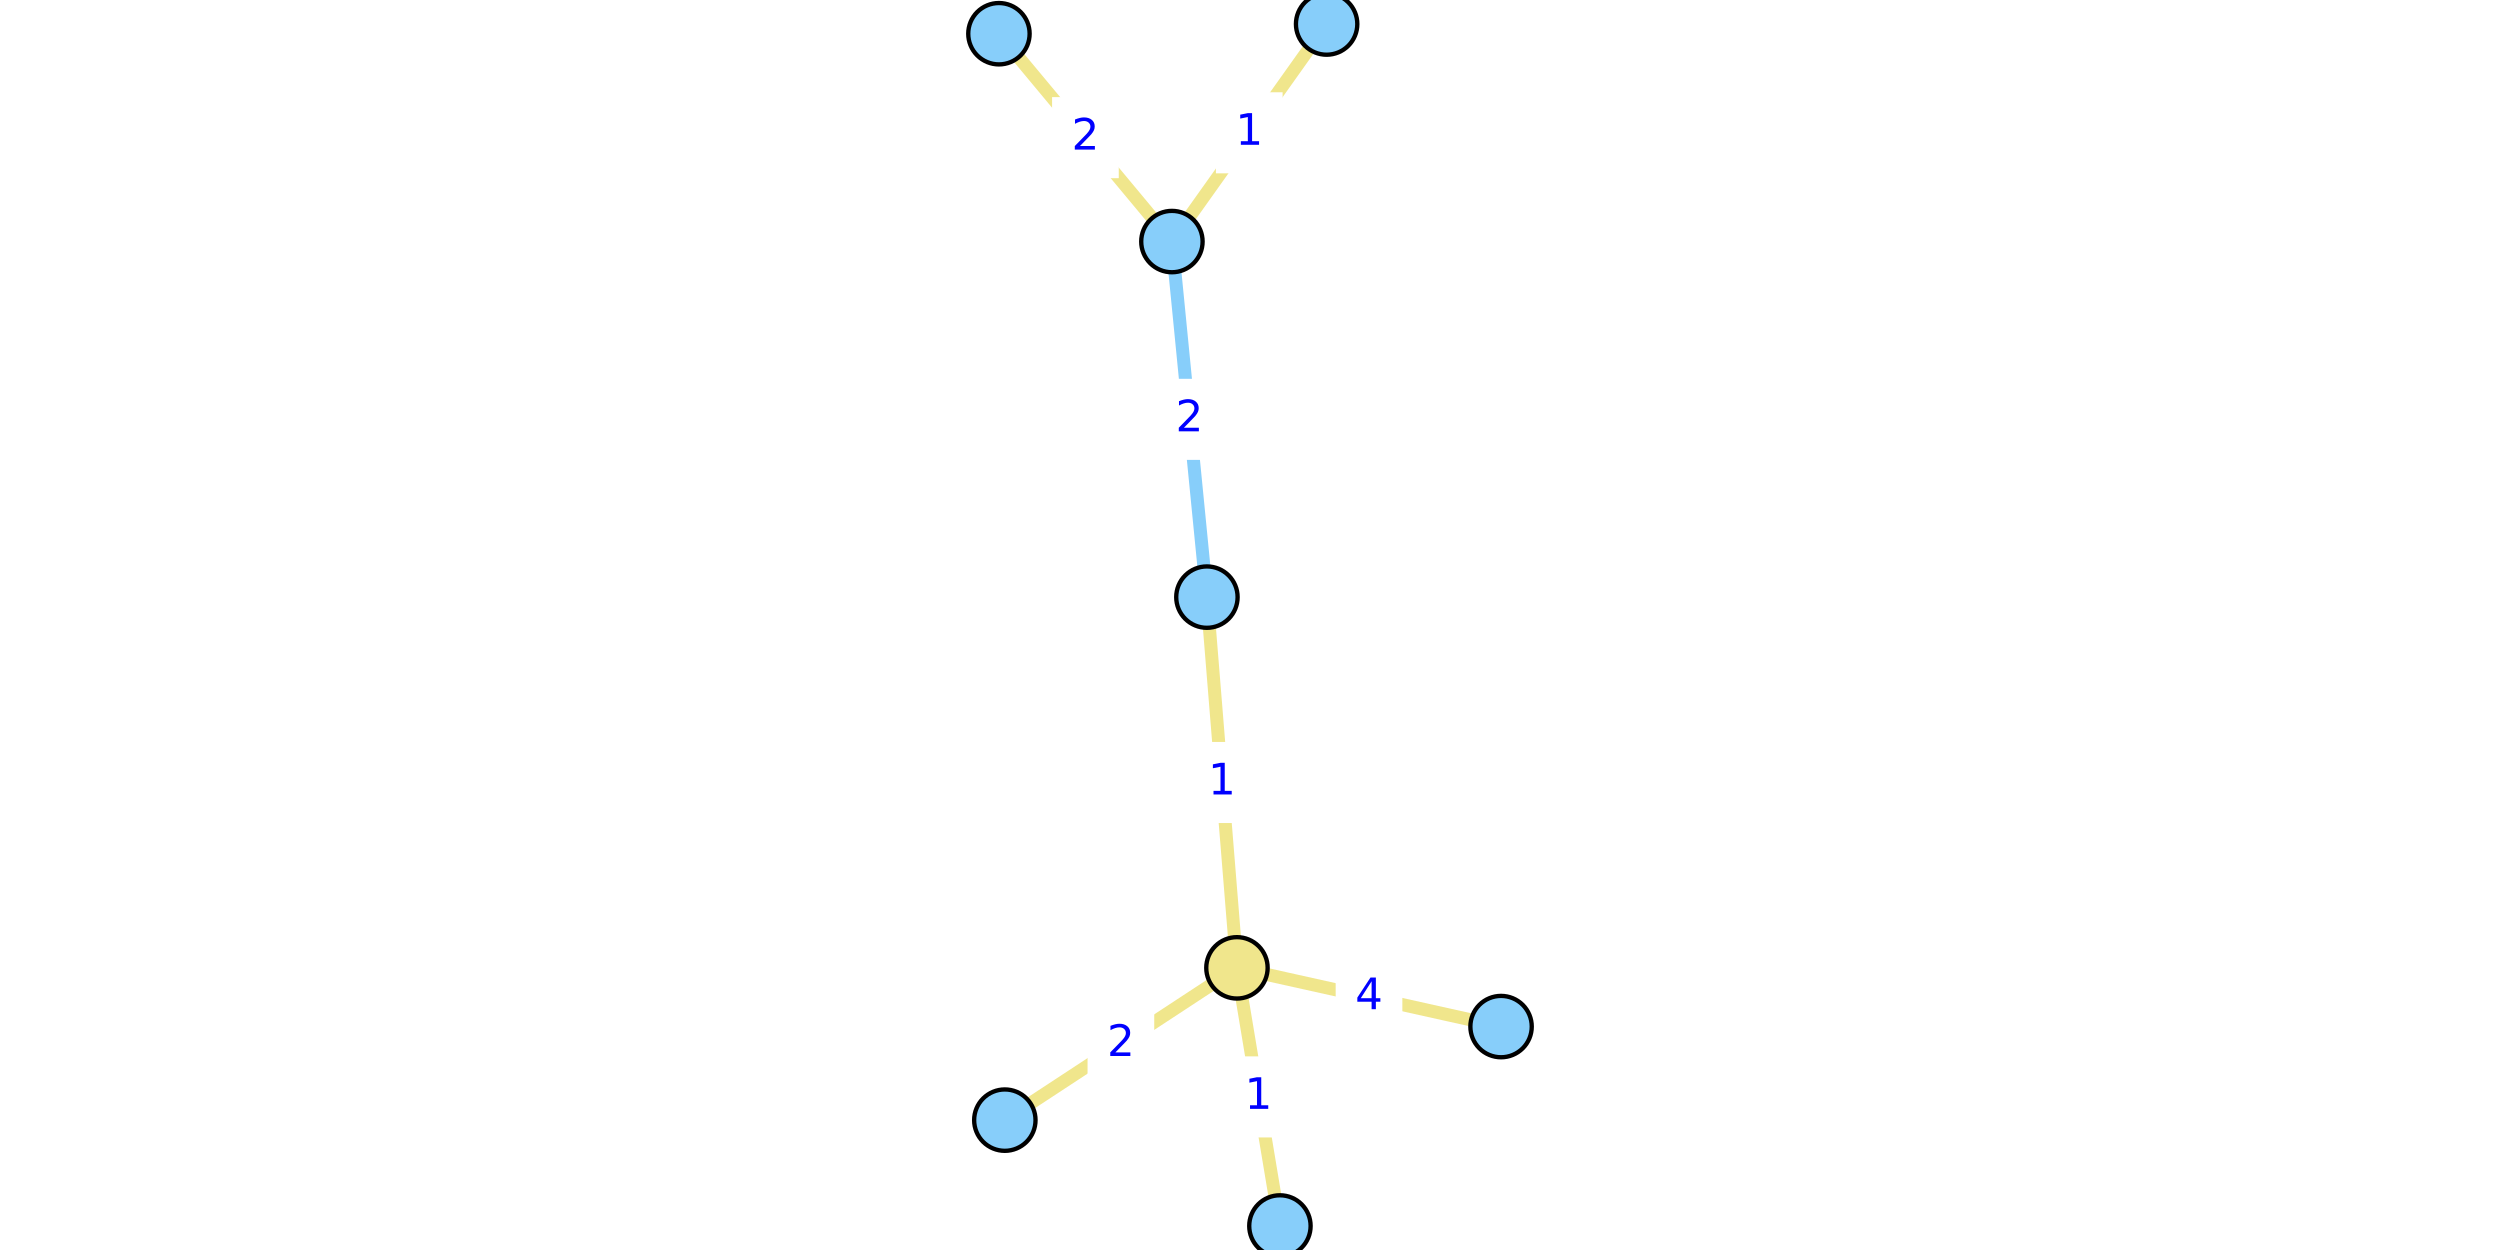
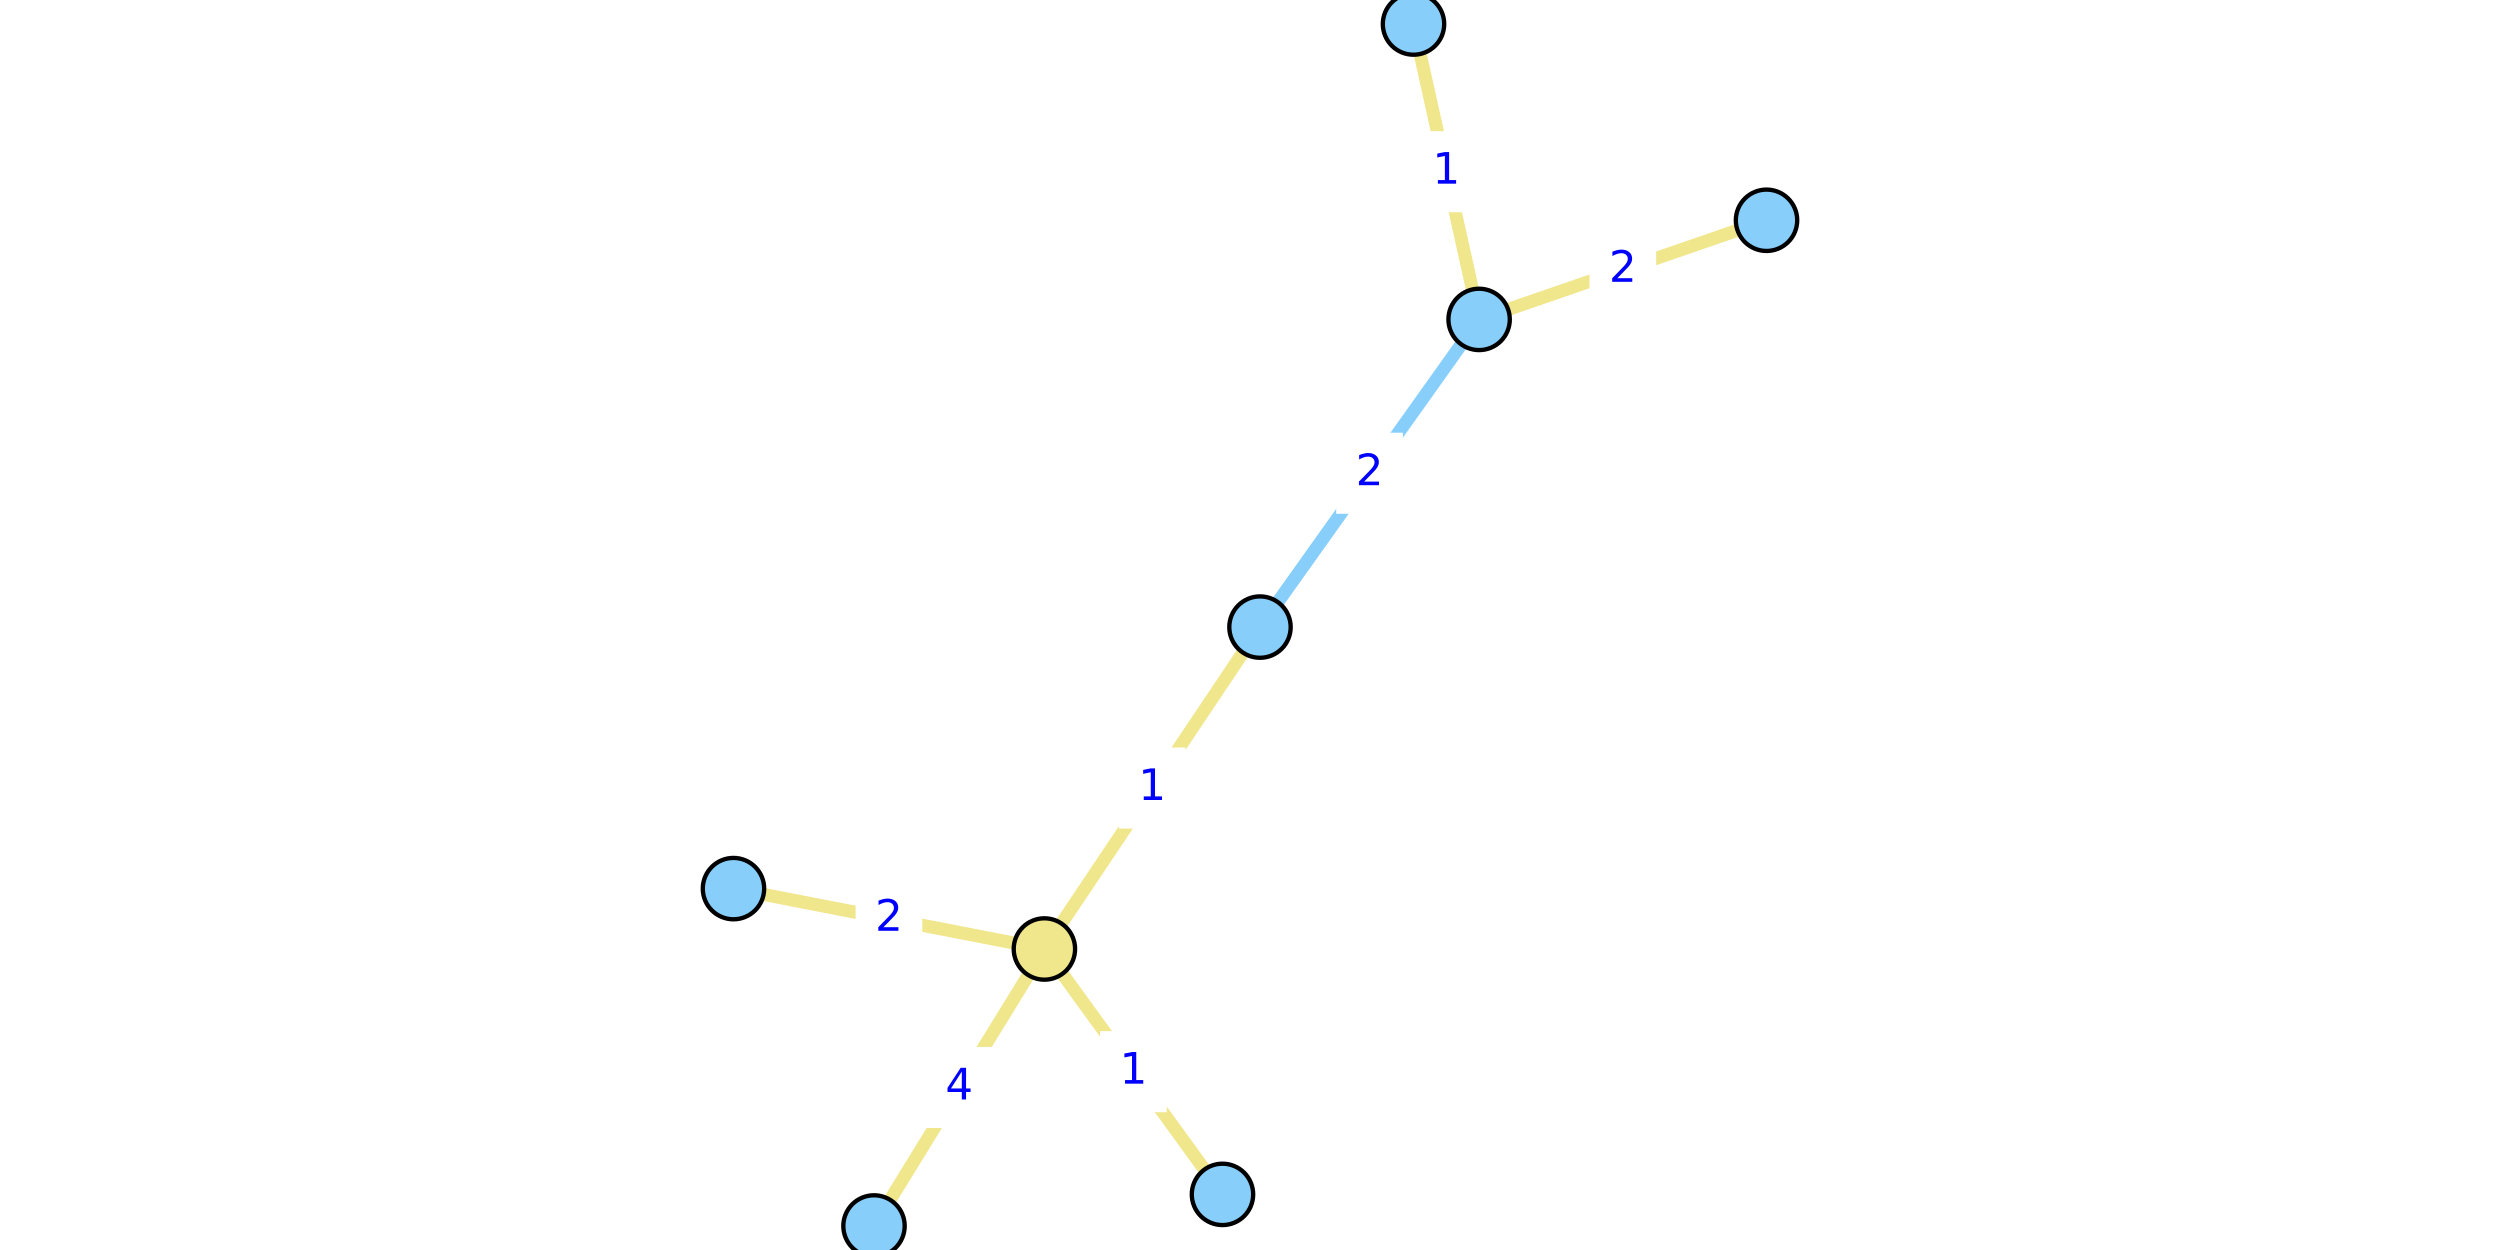
<svg xmlns="http://www.w3.org/2000/svg" xmlns:xlink="http://www.w3.org/1999/xlink" width="576pt" height="288pt" viewBox="0 0 576 288" version="1.1">
  <defs>
    <style type="text/css">*{stroke-linejoin: round; stroke-linecap: butt}</style>
  </defs>
  <g id="figure_1">
    <g id="patch_1">
      <path d="M 0 288  L 576 288  L 576 0  L 0 0  z " style="fill: #ffffff" />
    </g>
    <g id="axes_1">
      <g id="patch_2">
-         <path d="M 227.841 288  L 348.159 288  L 348.159 0  L 227.841 0  z " style="fill: #ffffff" />
+         <path d="M 164.232 288  L 411.768 288  L 411.768 0  L 164.232 0  z " style="fill: #ffffff" />
      </g>
      <g id="matplotlib.axis_1" />
      <g id="matplotlib.axis_2" />
      <g id="line2d_1">
-         <path d="M 270.008 55.657  L 278.073 137.577  " clip-path="url(#p3fb03a6198)" style="fill: none; stroke: #87cefa; stroke-width: 3; stroke-linecap: square" />
+         <path d="M 340.787 73.591  L 290.302 144.483  " clip-path="url(#pdcb15c622c)" style="fill: none; stroke: #87cefa; stroke-width: 3; stroke-linecap: square" />
      </g>
      <g id="line2d_2">
-         <path d="M 231.514 258.08  L 284.993 222.992  " clip-path="url(#p3fb03a6198)" style="fill: none; stroke: #f0e68c; stroke-width: 3; stroke-linecap: square" />
+         <path d="M 168.993 204.736  L 240.629 218.648  " clip-path="url(#pdcb15c622c)" style="fill: none; stroke: #f0e68c; stroke-width: 3; stroke-linecap: square" />
      </g>
      <g id="line2d_3">
-         <path d="M 345.845 236.525  L 284.993 222.992  " clip-path="url(#p3fb03a6198)" style="fill: none; stroke: #f0e68c; stroke-width: 3; stroke-linecap: square" />
+         <path d="M 201.371 282.462  L 240.629 218.648  " clip-path="url(#pdcb15c622c)" style="fill: none; stroke: #f0e68c; stroke-width: 3; stroke-linecap: square" />
      </g>
      <g id="line2d_4">
-         <path d="M 284.993 222.992  L 294.894 282.462  " clip-path="url(#p3fb03a6198)" style="fill: none; stroke: #f0e68c; stroke-width: 3; stroke-linecap: square" />
+         <path d="M 240.629 218.648  L 281.66 275.186  " clip-path="url(#pdcb15c622c)" style="fill: none; stroke: #f0e68c; stroke-width: 3; stroke-linecap: square" />
      </g>
      <g id="line2d_5">
-         <path d="M 284.993 222.992  L 278.073 137.577  " clip-path="url(#p3fb03a6198)" style="fill: none; stroke: #f0e68c; stroke-width: 3; stroke-linecap: square" />
+         <path d="M 240.629 218.648  L 290.302 144.483  " clip-path="url(#pdcb15c622c)" style="fill: none; stroke: #f0e68c; stroke-width: 3; stroke-linecap: square" />
      </g>
      <g id="line2d_6">
-         <path d="M 305.654 5.538  L 270.008 55.657  " clip-path="url(#p3fb03a6198)" style="fill: none; stroke: #f0e68c; stroke-width: 3; stroke-linecap: square" />
+         <path d="M 325.673 5.538  L 340.787 73.591  " clip-path="url(#pdcb15c622c)" style="fill: none; stroke: #f0e68c; stroke-width: 3; stroke-linecap: square" />
      </g>
      <g id="line2d_7">
-         <path d="M 270.008 55.657  L 230.155 7.769  " clip-path="url(#p3fb03a6198)" style="fill: none; stroke: #f0e68c; stroke-width: 3; stroke-linecap: square" />
+         <path d="M 340.787 73.591  L 407.007 50.752  " clip-path="url(#pdcb15c622c)" style="fill: none; stroke: #f0e68c; stroke-width: 3; stroke-linecap: square" />
      </g>
      <g id="text_1">
        <g id="patch_3">
-           <path d="M 266.859 105.456  L 281.221 105.456  L 281.221 87.778  L 266.859 87.778  z " style="fill: #ffffff; stroke: #ffffff; stroke-linejoin: miter" />
+           <path d="M 308.363 117.876  L 322.725 117.876  L 322.725 100.197  L 308.363 100.197  z " style="fill: #ffffff; stroke: #ffffff; stroke-linejoin: miter" />
        </g>
-         <g style="fill: #0000ff" transform="translate(270.8589 99.37657) scale(0.1 -0.1)">
+         <g style="fill: #0000ff" transform="translate(312.3629 111.7959) scale(0.1 -0.1)">
          <defs>
            <path id="DejaVuSans-32" d="M 1228 531  L 3431 531  L 3431 0  L 469 0  L 469 531  Q 828 903 1448 1529  Q 2069 2156 2228 2338  Q 2531 2678 2651 2914  Q 2772 3150 2772 3378  Q 2772 3750 2511 3984  Q 2250 4219 1831 4219  Q 1534 4219 1204 4116  Q 875 4013 500 3803  L 500 4441  Q 881 4594 1212 4672  Q 1544 4750 1819 4750  Q 2544 4750 2975 4387  Q 3406 4025 3406 3419  Q 3406 3131 3298 2873  Q 3191 2616 2906 2266  Q 2828 2175 2409 1742  Q 1991 1309 1228 531  z " transform="scale(0.015625)" />
          </defs>
          <use xlink:href="#DejaVuSans-32" />
        </g>
      </g>
      <g id="text_2">
        <g id="patch_4">
-           <path d="M 251.073 249.375  L 265.435 249.375  L 265.435 231.697  L 251.073 231.697  z " style="fill: #ffffff; stroke: #ffffff; stroke-linejoin: miter" />
+           <path d="M 197.63 220.531  L 211.992 220.531  L 211.992 202.853  L 197.63 202.853  z " style="fill: #ffffff; stroke: #ffffff; stroke-linejoin: miter" />
        </g>
-         <g style="fill: #0000ff" transform="translate(255.0726 243.2952) scale(0.1 -0.1)">
+         <g style="fill: #0000ff" transform="translate(201.6298 214.4512) scale(0.1 -0.1)">
          <use xlink:href="#DejaVuSans-32" />
        </g>
      </g>
      <g id="text_3">
        <g id="patch_5">
-           <path d="M 308.238 238.597  L 322.601 238.597  L 322.601 220.919  L 308.238 220.919  z " style="fill: #ffffff; stroke: #ffffff; stroke-linejoin: miter" />
+           <path d="M 213.819 259.394  L 228.181 259.394  L 228.181 241.716  L 213.819 241.716  z " style="fill: #ffffff; stroke: #ffffff; stroke-linejoin: miter" />
        </g>
-         <g style="fill: #0000ff" transform="translate(312.238 232.5177) scale(0.1 -0.1)">
+         <g style="fill: #0000ff" transform="translate(217.8188 253.314) scale(0.1 -0.1)">
          <defs>
            <path id="DejaVuSans-34" d="M 2419 4116  L 825 1625  L 2419 1625  L 2419 4116  z M 2253 4666  L 3047 4666  L 3047 1625  L 3713 1625  L 3713 1100  L 3047 1100  L 3047 0  L 2419 0  L 2419 1100  L 313 1100  L 313 1709  L 2253 4666  z " transform="scale(0.015625)" />
          </defs>
          <use xlink:href="#DejaVuSans-34" />
        </g>
      </g>
      <g id="text_4">
        <g id="patch_6">
-           <path d="M 282.763 261.566  L 297.125 261.566  L 297.125 243.888  L 282.763 243.888  z " style="fill: #ffffff; stroke: #ffffff; stroke-linejoin: miter" />
+           <path d="M 253.964 255.756  L 268.326 255.756  L 268.326 238.078  L 253.964 238.078  z " style="fill: #ffffff; stroke: #ffffff; stroke-linejoin: miter" />
        </g>
-         <g style="fill: #0000ff" transform="translate(286.7626 255.4862) scale(0.1 -0.1)">
+         <g style="fill: #0000ff" transform="translate(257.9636 249.6761) scale(0.1 -0.1)">
          <defs>
            <path id="DejaVuSans-31" d="M 794 531  L 1825 531  L 1825 4091  L 703 3866  L 703 4441  L 1819 4666  L 2450 4666  L 2450 531  L 3481 531  L 3481 0  L 794 0  L 794 531  z " transform="scale(0.015625)" />
          </defs>
          <use xlink:href="#DejaVuSans-31" />
        </g>
      </g>
      <g id="text_5">
        <g id="patch_7">
-           <path d="M 274.352 189.124  L 288.714 189.124  L 288.714 171.446  L 274.352 171.446  z " style="fill: #ffffff; stroke: #ffffff; stroke-linejoin: miter" />
+           <path d="M 258.284 190.404  L 272.647 190.404  L 272.647 172.726  L 258.284 172.726  z " style="fill: #ffffff; stroke: #ffffff; stroke-linejoin: miter" />
        </g>
-         <g style="fill: #0000ff" transform="translate(278.3517 183.0441) scale(0.1 -0.1)">
+         <g style="fill: #0000ff" transform="translate(262.2843 184.3245) scale(0.1 -0.1)">
          <use xlink:href="#DejaVuSans-31" />
        </g>
      </g>
      <g id="text_6">
        <g id="patch_8">
-           <path d="M 280.649 39.437  L 295.012 39.437  L 295.012 21.759  L 280.649 21.759  z " style="fill: #ffffff; stroke: #ffffff; stroke-linejoin: miter" />
+           <path d="M 326.048 48.404  L 340.411 48.404  L 340.411 30.725  L 326.048 30.725  z " style="fill: #ffffff; stroke: #ffffff; stroke-linejoin: miter" />
        </g>
-         <g style="fill: #0000ff" transform="translate(284.6495 33.35709) scale(0.1 -0.1)">
+         <g style="fill: #0000ff" transform="translate(330.0484 42.32389) scale(0.1 -0.1)">
          <use xlink:href="#DejaVuSans-31" />
        </g>
      </g>
      <g id="text_7">
        <g id="patch_9">
-           <path d="M 242.9 40.552  L 257.262 40.552  L 257.262 22.874  L 242.9 22.874  z " style="fill: #ffffff; stroke: #ffffff; stroke-linejoin: miter" />
+           <path d="M 366.716 71.01  L 381.078 71.01  L 381.078 53.332  L 366.716 53.332  z " style="fill: #ffffff; stroke: #ffffff; stroke-linejoin: miter" />
        </g>
-         <g style="fill: #0000ff" transform="translate(246.8999 34.47254) scale(0.1 -0.1)">
+         <g style="fill: #0000ff" transform="translate(370.7157 64.93045) scale(0.1 -0.1)">
          <use xlink:href="#DejaVuSans-32" />
        </g>
      </g>
      <g id="PathCollection_1">
        <defs>
-           <path id="C0_0_7721691e08" d="M 0 7.071  C 1.875 7.071 3.674 6.326 5 5  C 6.326 3.674 7.071 1.875 7.071 -0  C 7.071 -1.875 6.326 -3.674 5 -5  C 3.674 -6.326 1.875 -7.071 0 -7.071  C -1.875 -7.071 -3.674 -6.326 -5 -5  C -6.326 -3.674 -7.071 -1.875 -7.071 0  C -7.071 1.875 -6.326 3.674 -5 5  C -3.674 6.326 -1.875 7.071 0 7.071  z " />
+           <path id="C0_0_2053ee4e84" d="M 0 7.071  C 1.875 7.071 3.674 6.326 5 5  C 6.326 3.674 7.071 1.875 7.071 -0  C 7.071 -1.875 6.326 -3.674 5 -5  C 3.674 -6.326 1.875 -7.071 0 -7.071  C -1.875 -7.071 -3.674 -6.326 -5 -5  C -6.326 -3.674 -7.071 -1.875 -7.071 0  C -7.071 1.875 -6.326 3.674 -5 5  C -3.674 6.326 -1.875 7.071 0 7.071  z " />
        </defs>
-         <use xlink:href="#C0_0_7721691e08" x="231.514" y="258.08" style="fill: #87cefa; stroke: #000000" />
-         <use xlink:href="#C0_0_7721691e08" x="345.845" y="236.525" style="fill: #87cefa; stroke: #000000" />
-         <use xlink:href="#C0_0_7721691e08" x="305.654" y="5.538" style="fill: #87cefa; stroke: #000000" />
-         <use xlink:href="#C0_0_7721691e08" x="270.008" y="55.657" style="fill: #87cefa; stroke: #000000" />
-         <use xlink:href="#C0_0_7721691e08" x="294.894" y="282.462" style="fill: #87cefa; stroke: #000000" />
-         <use xlink:href="#C0_0_7721691e08" x="278.073" y="137.577" style="fill: #87cefa; stroke: #000000" />
-         <use xlink:href="#C0_0_7721691e08" x="230.155" y="7.769" style="fill: #87cefa; stroke: #000000" />
-         <use xlink:href="#C0_0_7721691e08" x="284.993" y="222.992" style="fill: #f0e68c; stroke: #000000" />
+         <use xlink:href="#C0_0_2053ee4e84" x="168.993" y="204.736" style="fill: #87cefa; stroke: #000000" />
+         <use xlink:href="#C0_0_2053ee4e84" x="201.371" y="282.462" style="fill: #87cefa; stroke: #000000" />
+         <use xlink:href="#C0_0_2053ee4e84" x="325.673" y="5.538" style="fill: #87cefa; stroke: #000000" />
+         <use xlink:href="#C0_0_2053ee4e84" x="340.787" y="73.591" style="fill: #87cefa; stroke: #000000" />
+         <use xlink:href="#C0_0_2053ee4e84" x="281.66" y="275.186" style="fill: #87cefa; stroke: #000000" />
+         <use xlink:href="#C0_0_2053ee4e84" x="290.302" y="144.483" style="fill: #87cefa; stroke: #000000" />
+         <use xlink:href="#C0_0_2053ee4e84" x="407.007" y="50.752" style="fill: #87cefa; stroke: #000000" />
+         <use xlink:href="#C0_0_2053ee4e84" x="240.629" y="218.648" style="fill: #f0e68c; stroke: #000000" />
      </g>
    </g>
  </g>
  <defs>
-     <clipPath id="p3fb03a6198">
-       <rect x="227.841" y="0" width="120.318" height="288" />
+     <clipPath id="pdcb15c622c">
+       <rect x="164.232" y="0" width="247.535" height="288" />
    </clipPath>
  </defs>
</svg>
